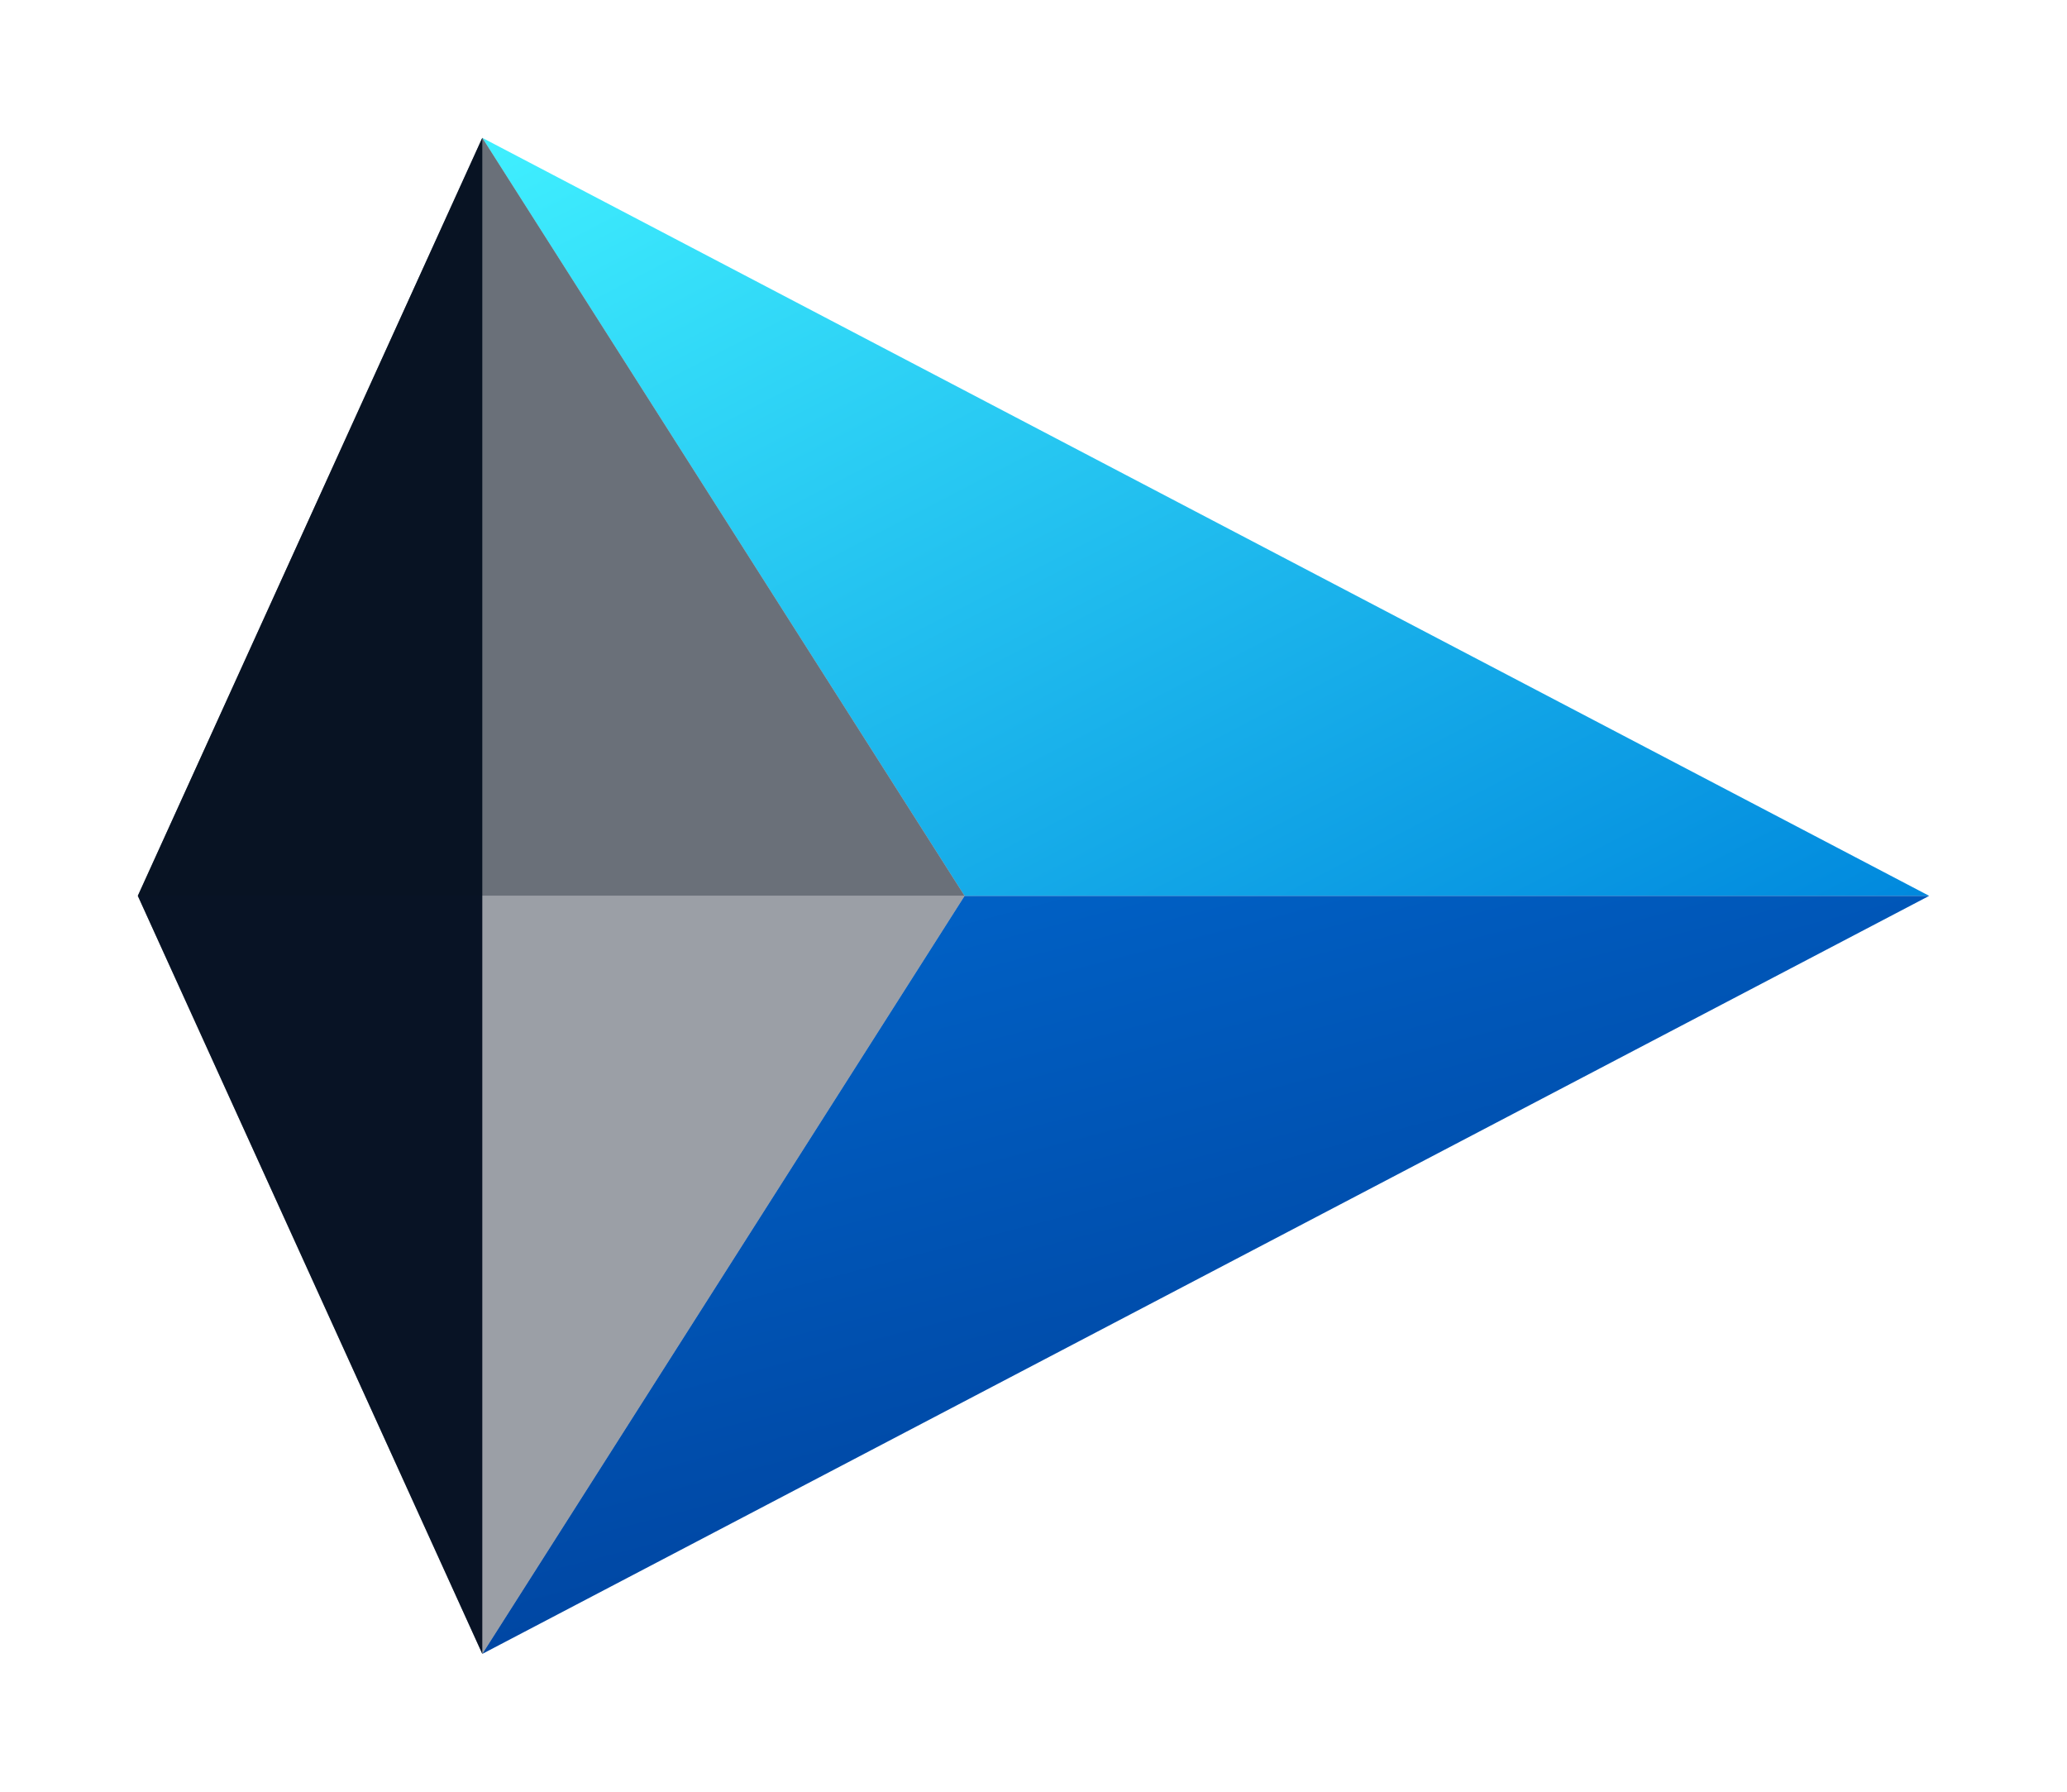
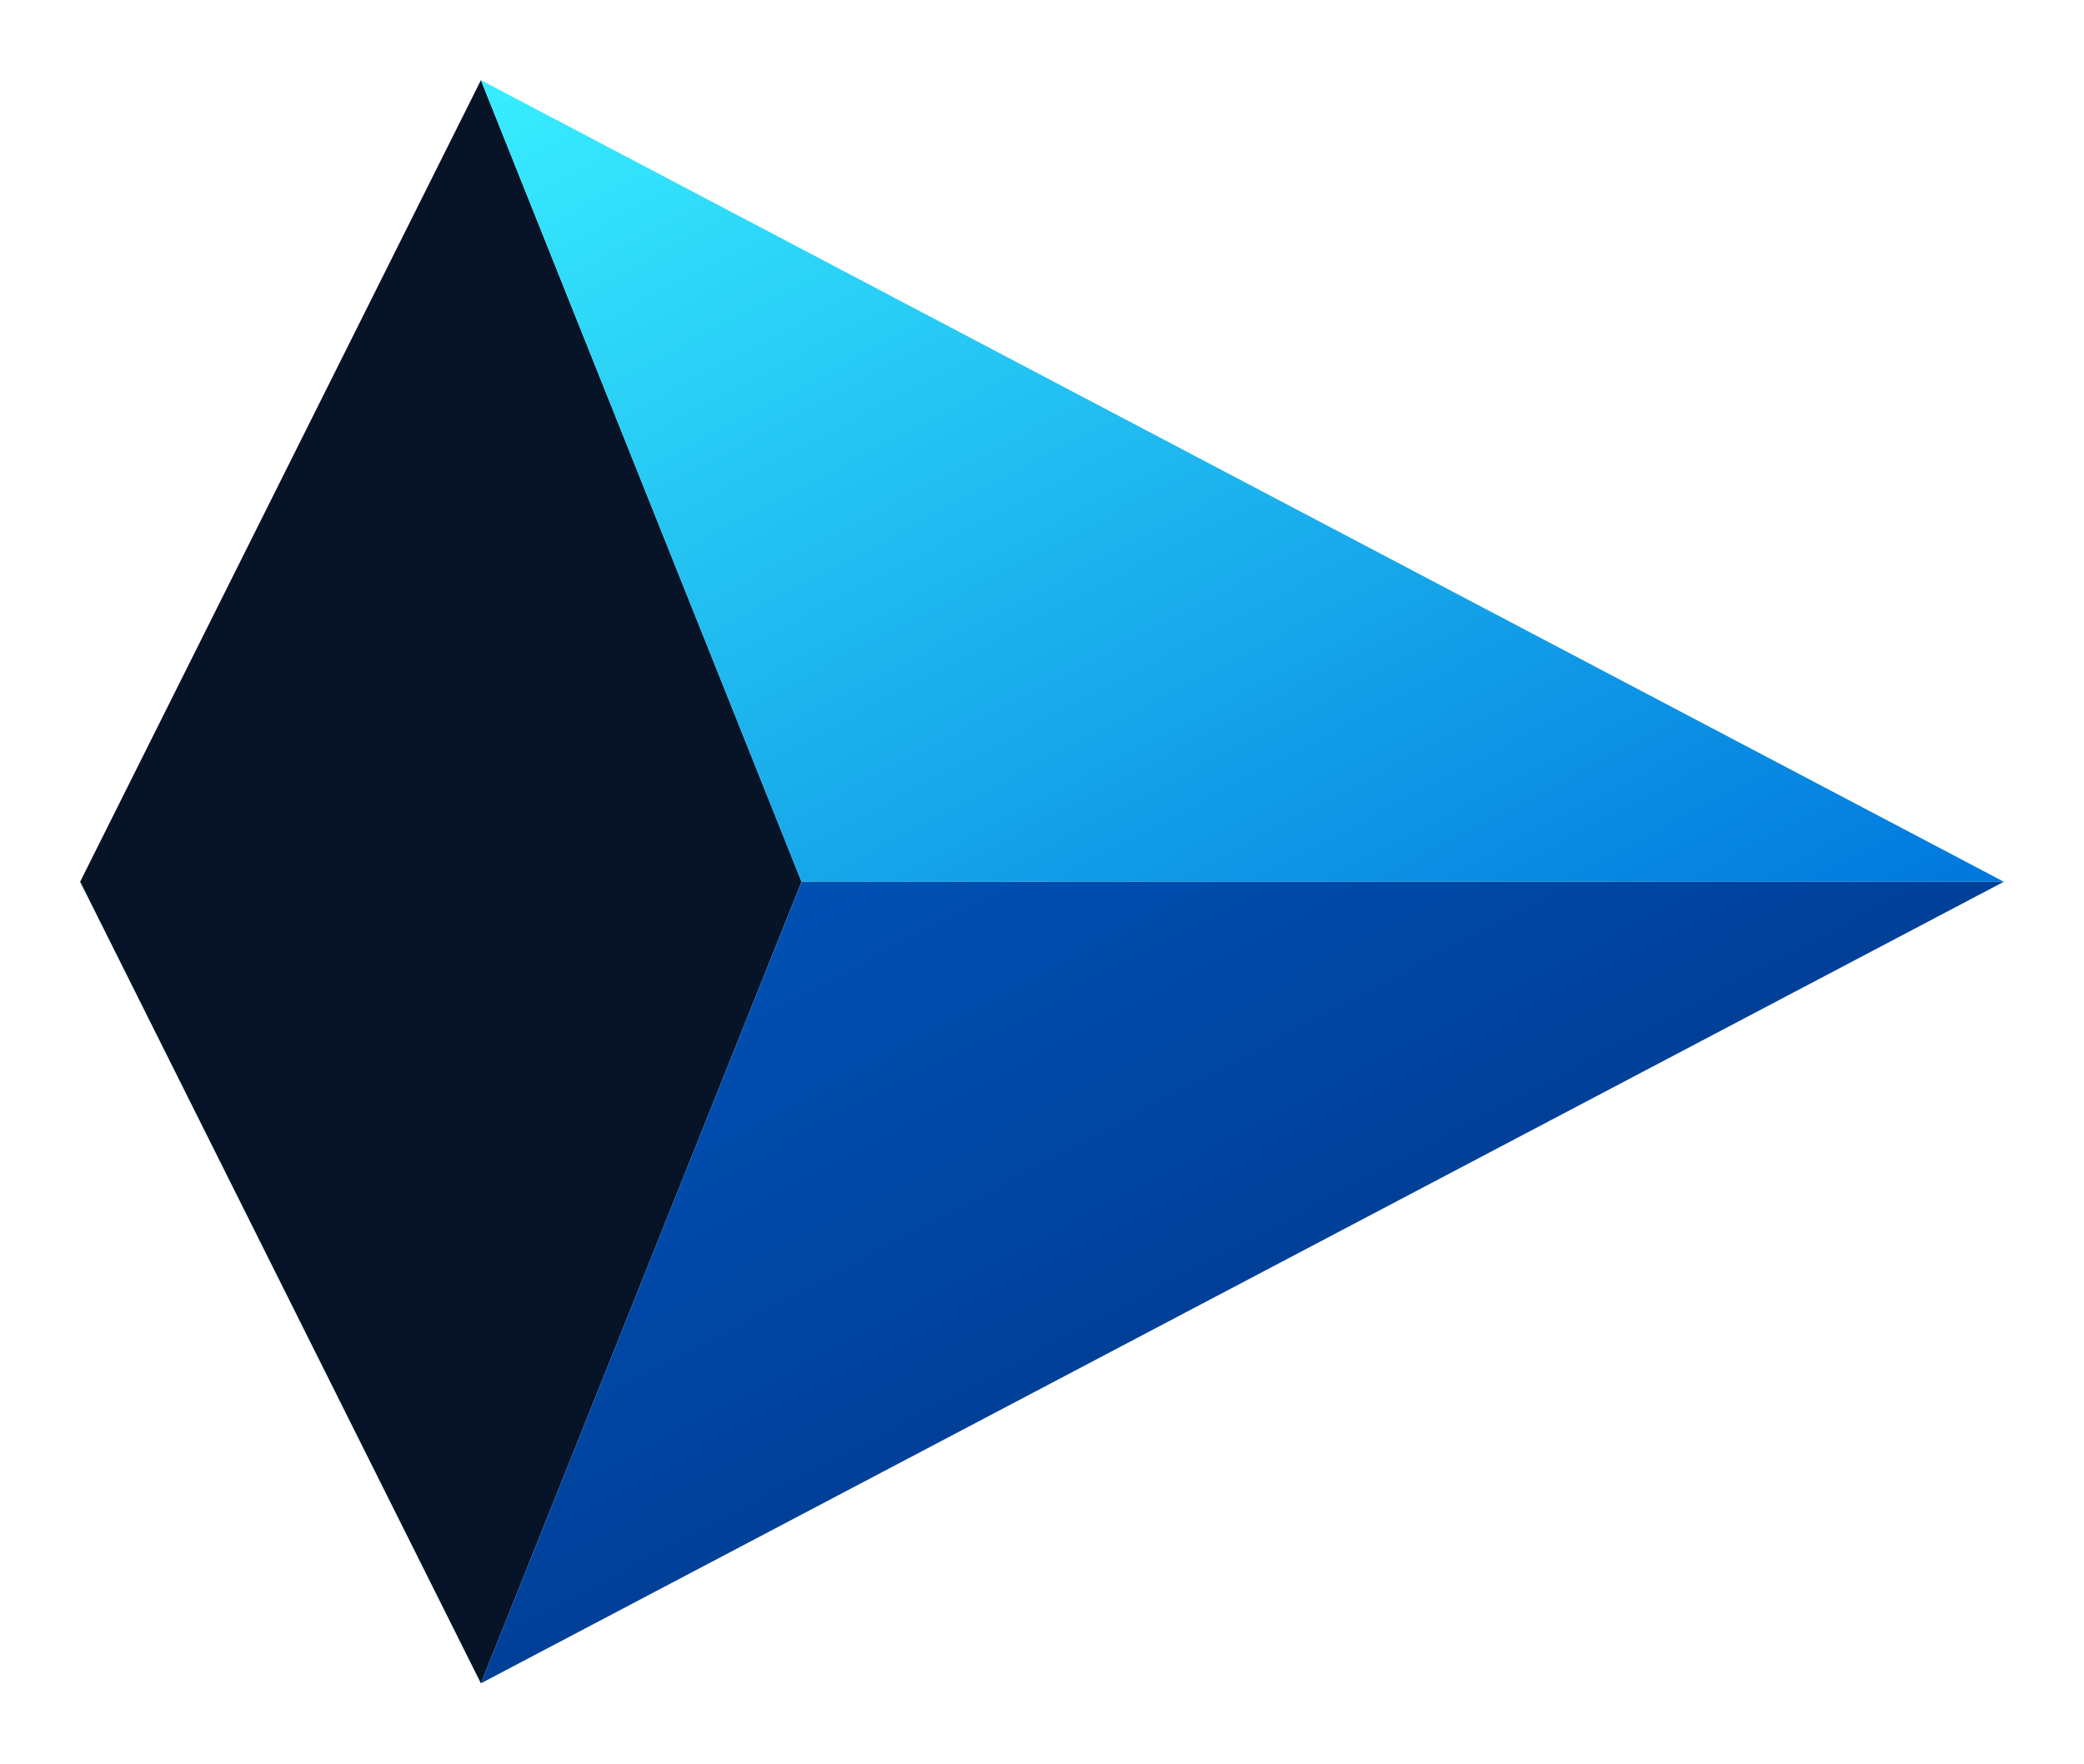
- <svg xmlns="http://www.w3.org/2000/svg" viewBox="0 0 60 52" fill="none" aria-hidden="true">
+ <svg xmlns="http://www.w3.org/2000/svg" viewBox="0 0 52 44" fill="none">
  <defs>
    <linearGradient id="sp-a" x1="0" y1="0" x2="1" y2="1" gradientUnits="objectBoundingBox">
-       <stop offset="0%" stop-color="#40F0FF" />
-       <stop offset="100%" stop-color="#0088DD" />
+       <stop offset="0%" stop-color="#38EEFF" />
+       <stop offset="100%" stop-color="#0077DD" />
    </linearGradient>
-     <linearGradient id="sp-b" x1="0" y1="0" x2="0.5" y2="1" gradientUnits="objectBoundingBox">
-       <stop offset="0%" stop-color="#0066CC" />
-       <stop offset="100%" stop-color="#003F99" />
+     <linearGradient id="sp-b" x1="0" y1="0" x2="1" y2="1" gradientUnits="objectBoundingBox">
+       <stop offset="0%" stop-color="#0055BB" />
+       <stop offset="100%" stop-color="#002A77" />
    </linearGradient>
  </defs>
-   <polygon points="4,26 14,4 14,48" fill="#0a1628" />
-   <polygon points="14,4 56,26 28,26" fill="url(#sp-a)" />
-   <polygon points="14,48 28,26 56,26" fill="url(#sp-b)" />
-   <polygon points="4,26 14,4 28,26" fill="#061020" opacity="0.6" />
-   <polygon points="4,26 28,26 14,48" fill="#061020" opacity="0.4" />
+   <polygon points="2,22 12,2 20,22 12,42" fill="#071428" />
+   <polygon points="12,2 20,22 50,22" fill="url(#sp-a)" />
+   <polygon points="12,42 20,22 50,22" fill="url(#sp-b)" />
</svg>
